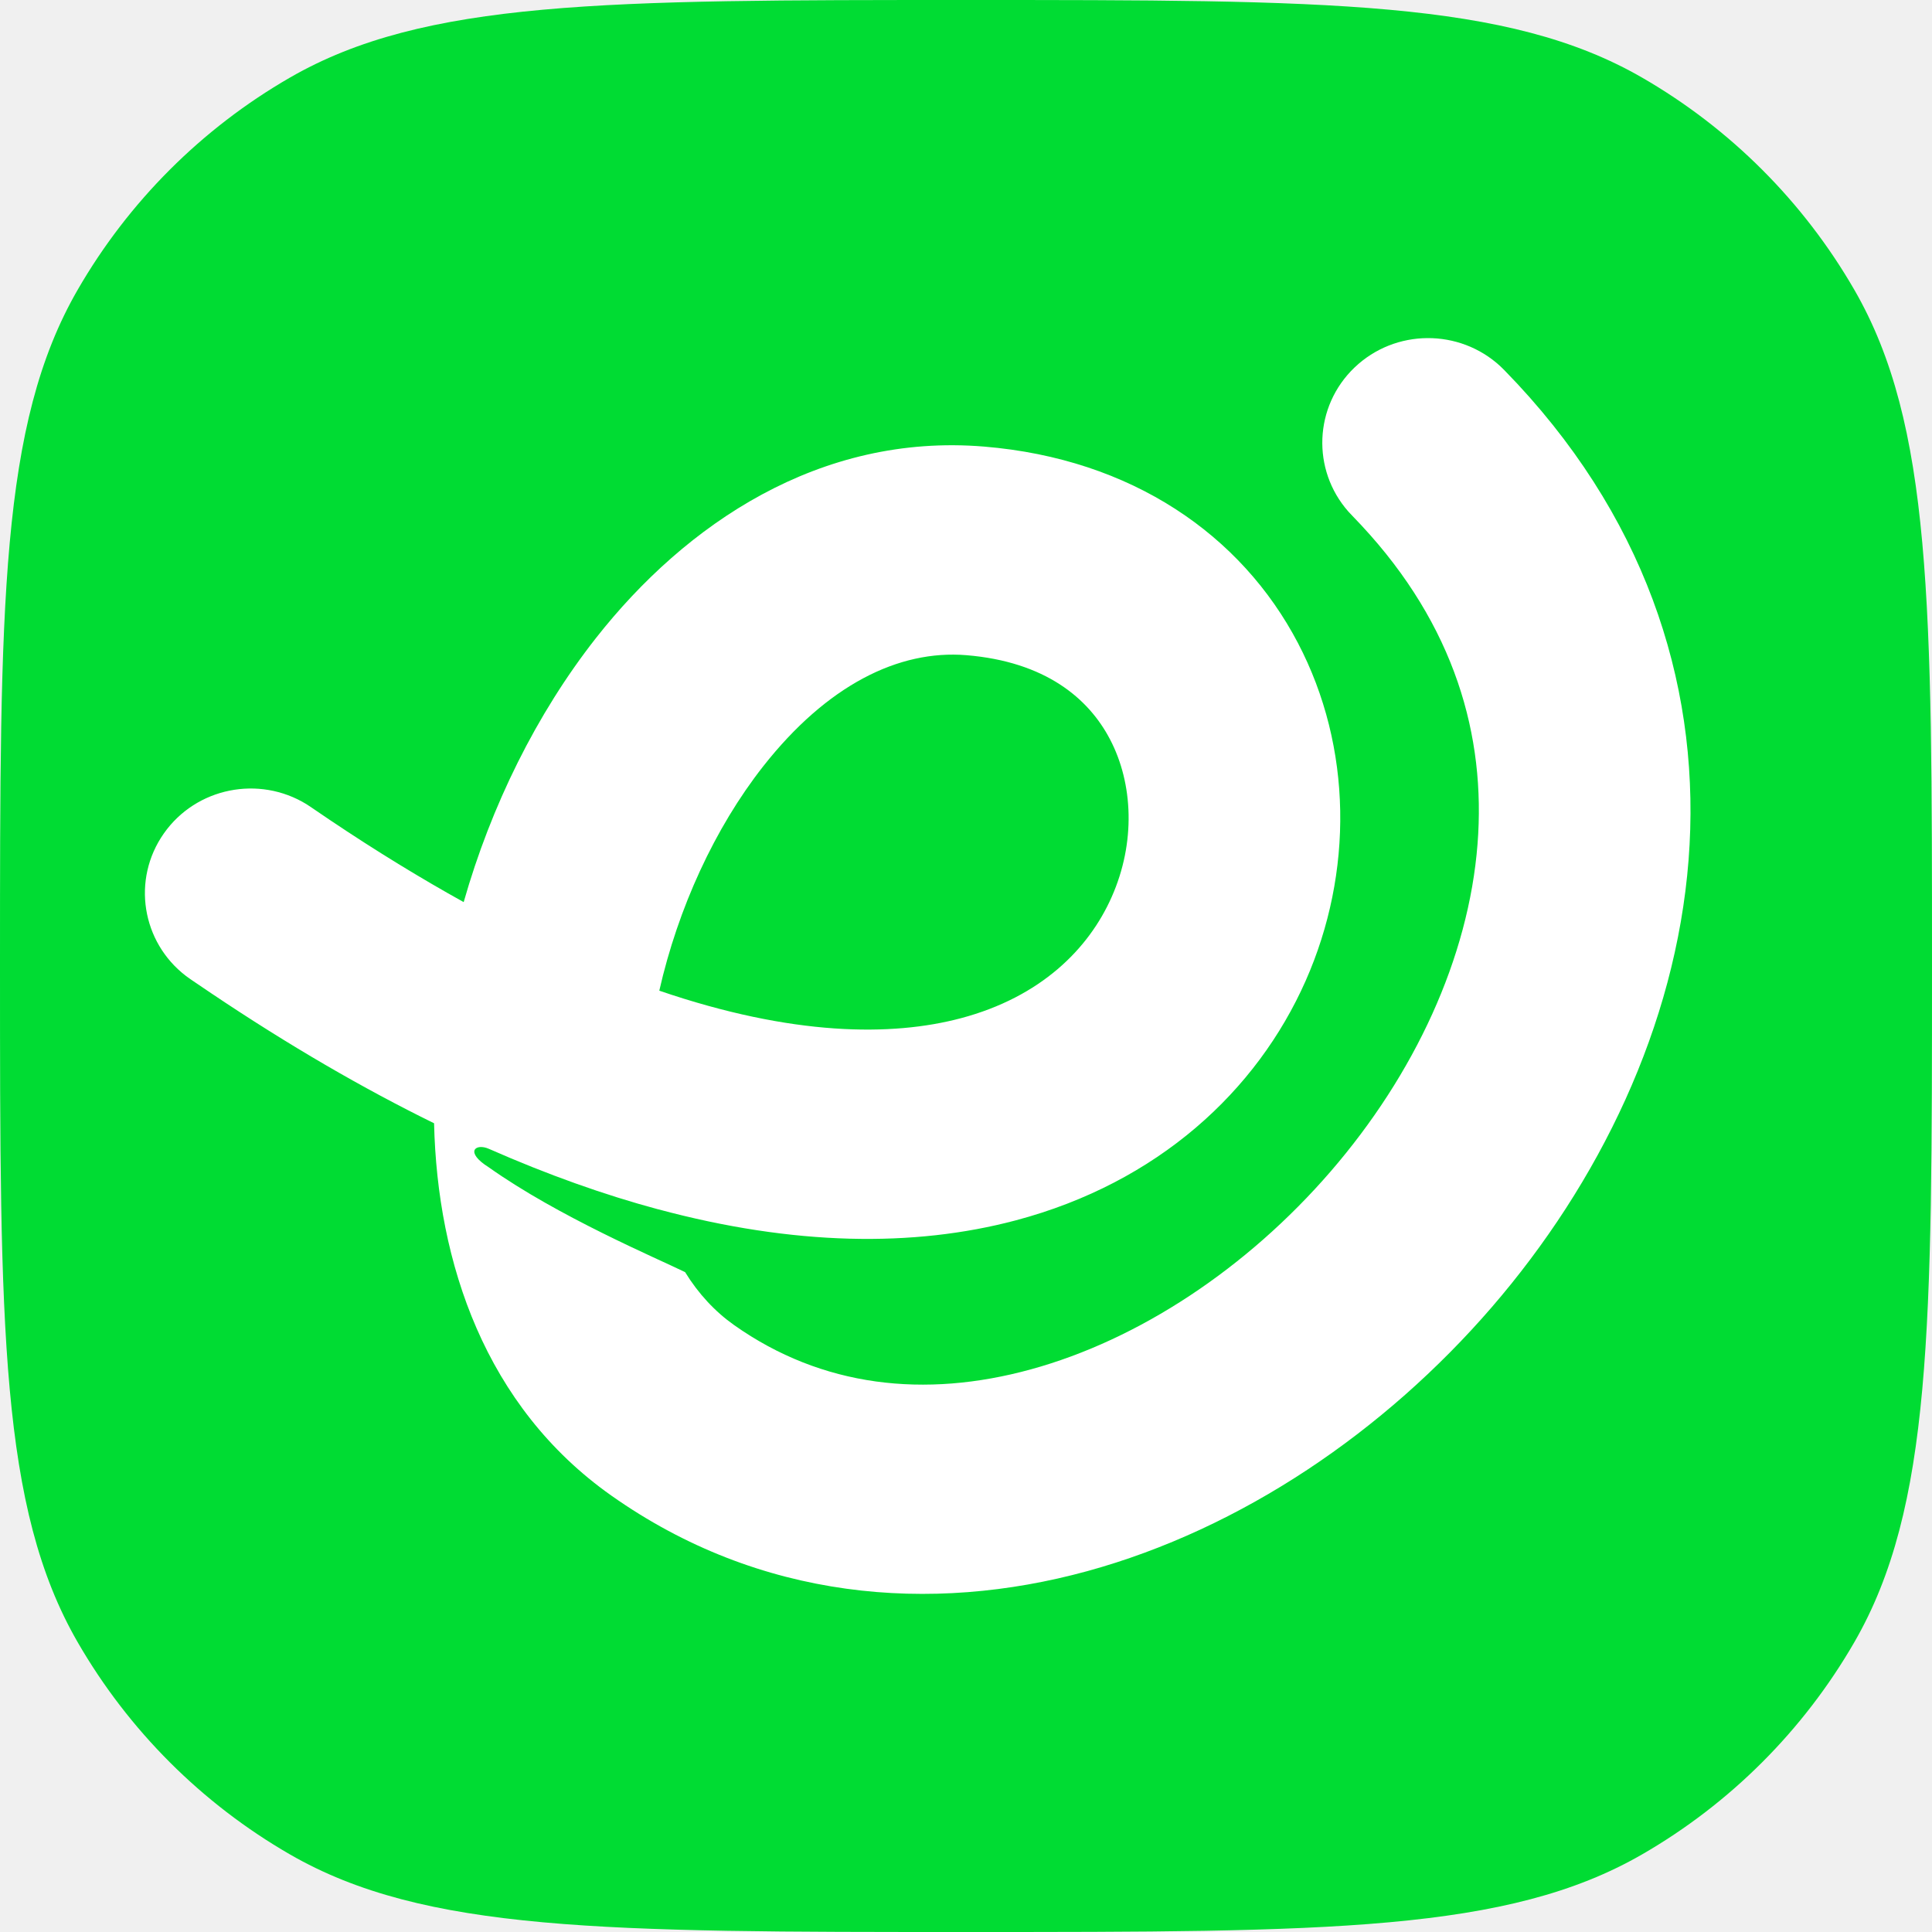
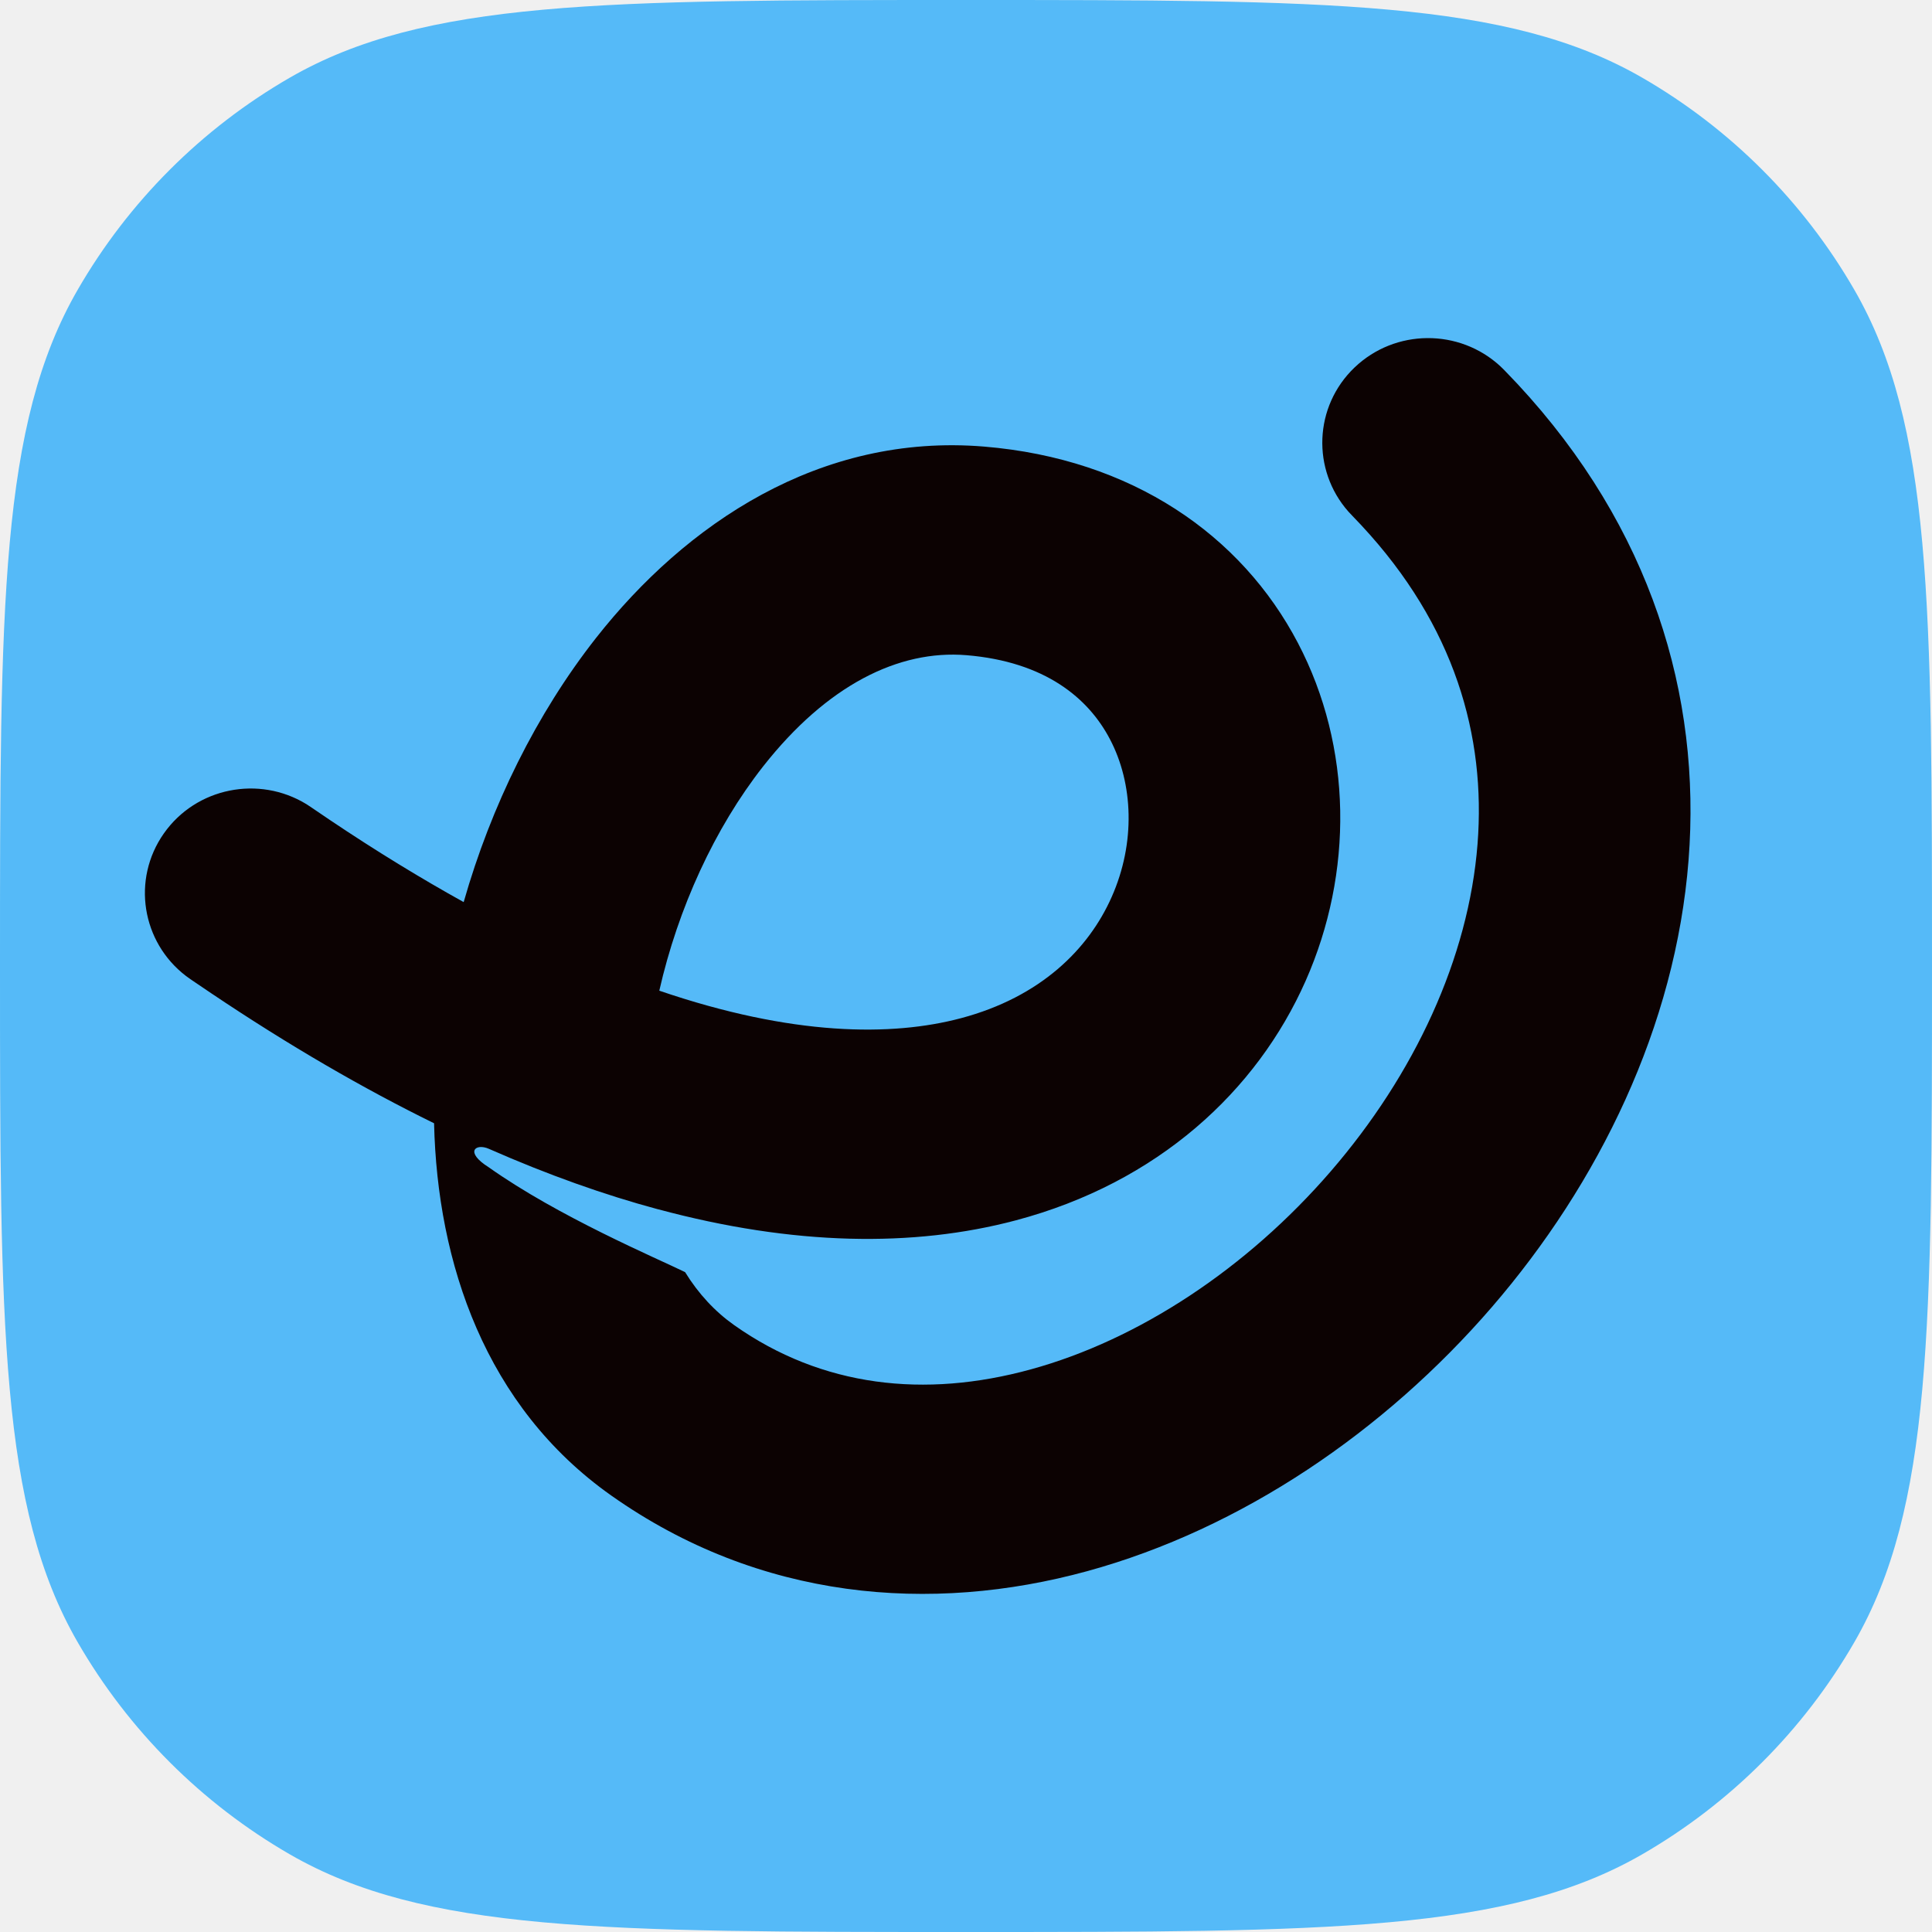
<svg xmlns="http://www.w3.org/2000/svg" width="40" height="40" viewBox="0 0 40 40" fill="none">
-   <path d="M0 20C0 12.523 0 8.785 1.608 6C2.661 4.176 4.176 2.661 6 1.608C8.785 0 12.523 0 20 0C27.477 0 31.215 0 34 1.608C35.824 2.661 37.339 4.176 38.392 6C40 8.785 40 12.523 40 20C40 27.477 40 31.215 38.392 34C37.339 35.824 35.824 37.339 34 38.392C31.215 40 27.477 40 20 40C12.523 40 8.785 40 6 38.392C4.176 37.339 2.661 35.824 1.608 34C0 31.215 0 27.477 0 20Z" fill="#00DC33" />
-   <path fill-rule="evenodd" clip-rule="evenodd" d="M28.044 7.609C28.887 6.803 30.215 6.8 31.062 7.582L31.142 7.66L31.416 7.947C34.191 10.932 35.225 14.41 34.96 17.806C34.691 21.251 33.101 24.499 30.884 27.066C28.667 29.632 25.708 31.652 22.51 32.529C19.271 33.416 15.729 33.133 12.655 30.963C10.047 29.122 9.054 26.146 8.987 23.256C7.523 22.538 5.983 21.646 4.368 20.561L3.941 20.272L3.85 20.206C2.933 19.505 2.723 18.208 3.392 17.256C4.06 16.304 5.362 16.046 6.347 16.651L6.441 16.713L6.83 16.977C7.798 17.627 8.722 18.19 9.6 18.677C10.166 16.689 11.105 14.78 12.341 13.207C14.194 10.85 16.971 8.965 20.374 9.246C23.439 9.5 25.704 11.081 26.872 13.312C28.004 15.473 28.021 18.072 27.032 20.307C26.023 22.586 23.976 24.484 21.031 25.266C18.911 25.829 16.428 25.791 13.627 25.037V25.038C12.511 24.738 11.343 24.323 10.121 23.785C9.847 23.664 9.609 23.848 10.121 24.169C11.564 25.192 13.596 26.05 14.184 26.338C14.461 26.788 14.806 27.157 15.201 27.436C17.019 28.719 19.145 28.954 21.34 28.352C23.574 27.74 25.814 26.262 27.551 24.252C29.287 22.242 30.407 19.835 30.591 17.473C30.765 15.244 30.122 12.954 28.184 10.874L27.993 10.673L27.916 10.591C27.154 9.727 27.202 8.415 28.044 7.609ZM20.009 13.565C18.603 13.449 17.12 14.189 15.801 15.866C14.797 17.144 14.038 18.803 13.65 20.511C16.409 21.454 18.465 21.461 19.894 21.081C21.548 20.642 22.54 19.648 23.017 18.569C23.514 17.447 23.463 16.224 22.981 15.306C22.537 14.457 21.642 13.7 20.009 13.565Z" fill="#ffffff" />
+   <path d="M0 20C0 12.523 0 8.785 1.608 6C2.661 4.176 4.176 2.661 6 1.608C8.785 0 12.523 0 20 0C27.477 0 31.215 0 34 1.608C35.824 2.661 37.339 4.176 38.392 6C40 8.785 40 12.523 40 20C40 27.477 40 31.215 38.392 34C37.339 35.824 35.824 37.339 34 38.392C31.215 40 27.477 40 20 40C12.523 40 8.785 40 6 38.392C4.176 37.339 2.661 35.824 1.608 34C0 31.215 0 27.477 0 20Z" fill="#55baf8" />
+   <path fill-rule="evenodd" clip-rule="evenodd" d="M28.044 7.609C28.887 6.803 30.215 6.8 31.062 7.582L31.142 7.66L31.416 7.947C34.191 10.932 35.225 14.41 34.96 17.806C34.691 21.251 33.101 24.499 30.884 27.066C28.667 29.632 25.708 31.652 22.51 32.529C19.271 33.416 15.729 33.133 12.655 30.963C10.047 29.122 9.054 26.146 8.987 23.256C7.523 22.538 5.983 21.646 4.368 20.561L3.941 20.272L3.85 20.206C2.933 19.505 2.723 18.208 3.392 17.256C4.06 16.304 5.362 16.046 6.347 16.651L6.441 16.713L6.83 16.977C7.798 17.627 8.722 18.19 9.6 18.677C10.166 16.689 11.105 14.78 12.341 13.207C14.194 10.85 16.971 8.965 20.374 9.246C23.439 9.5 25.704 11.081 26.872 13.312C28.004 15.473 28.021 18.072 27.032 20.307C26.023 22.586 23.976 24.484 21.031 25.266C18.911 25.829 16.428 25.791 13.627 25.037V25.038C12.511 24.738 11.343 24.323 10.121 23.785C9.847 23.664 9.609 23.848 10.121 24.169C11.564 25.192 13.596 26.05 14.184 26.338C14.461 26.788 14.806 27.157 15.201 27.436C17.019 28.719 19.145 28.954 21.34 28.352C23.574 27.74 25.814 26.262 27.551 24.252C29.287 22.242 30.407 19.835 30.591 17.473C30.765 15.244 30.122 12.954 28.184 10.874L27.993 10.673L27.916 10.591C27.154 9.727 27.202 8.415 28.044 7.609ZM20.009 13.565C18.603 13.449 17.12 14.189 15.801 15.866C14.797 17.144 14.038 18.803 13.65 20.511C16.409 21.454 18.465 21.461 19.894 21.081C21.548 20.642 22.54 19.648 23.017 18.569C23.514 17.447 23.463 16.224 22.981 15.306C22.537 14.457 21.642 13.7 20.009 13.565Z" fill="#0c0202" />
</svg>
